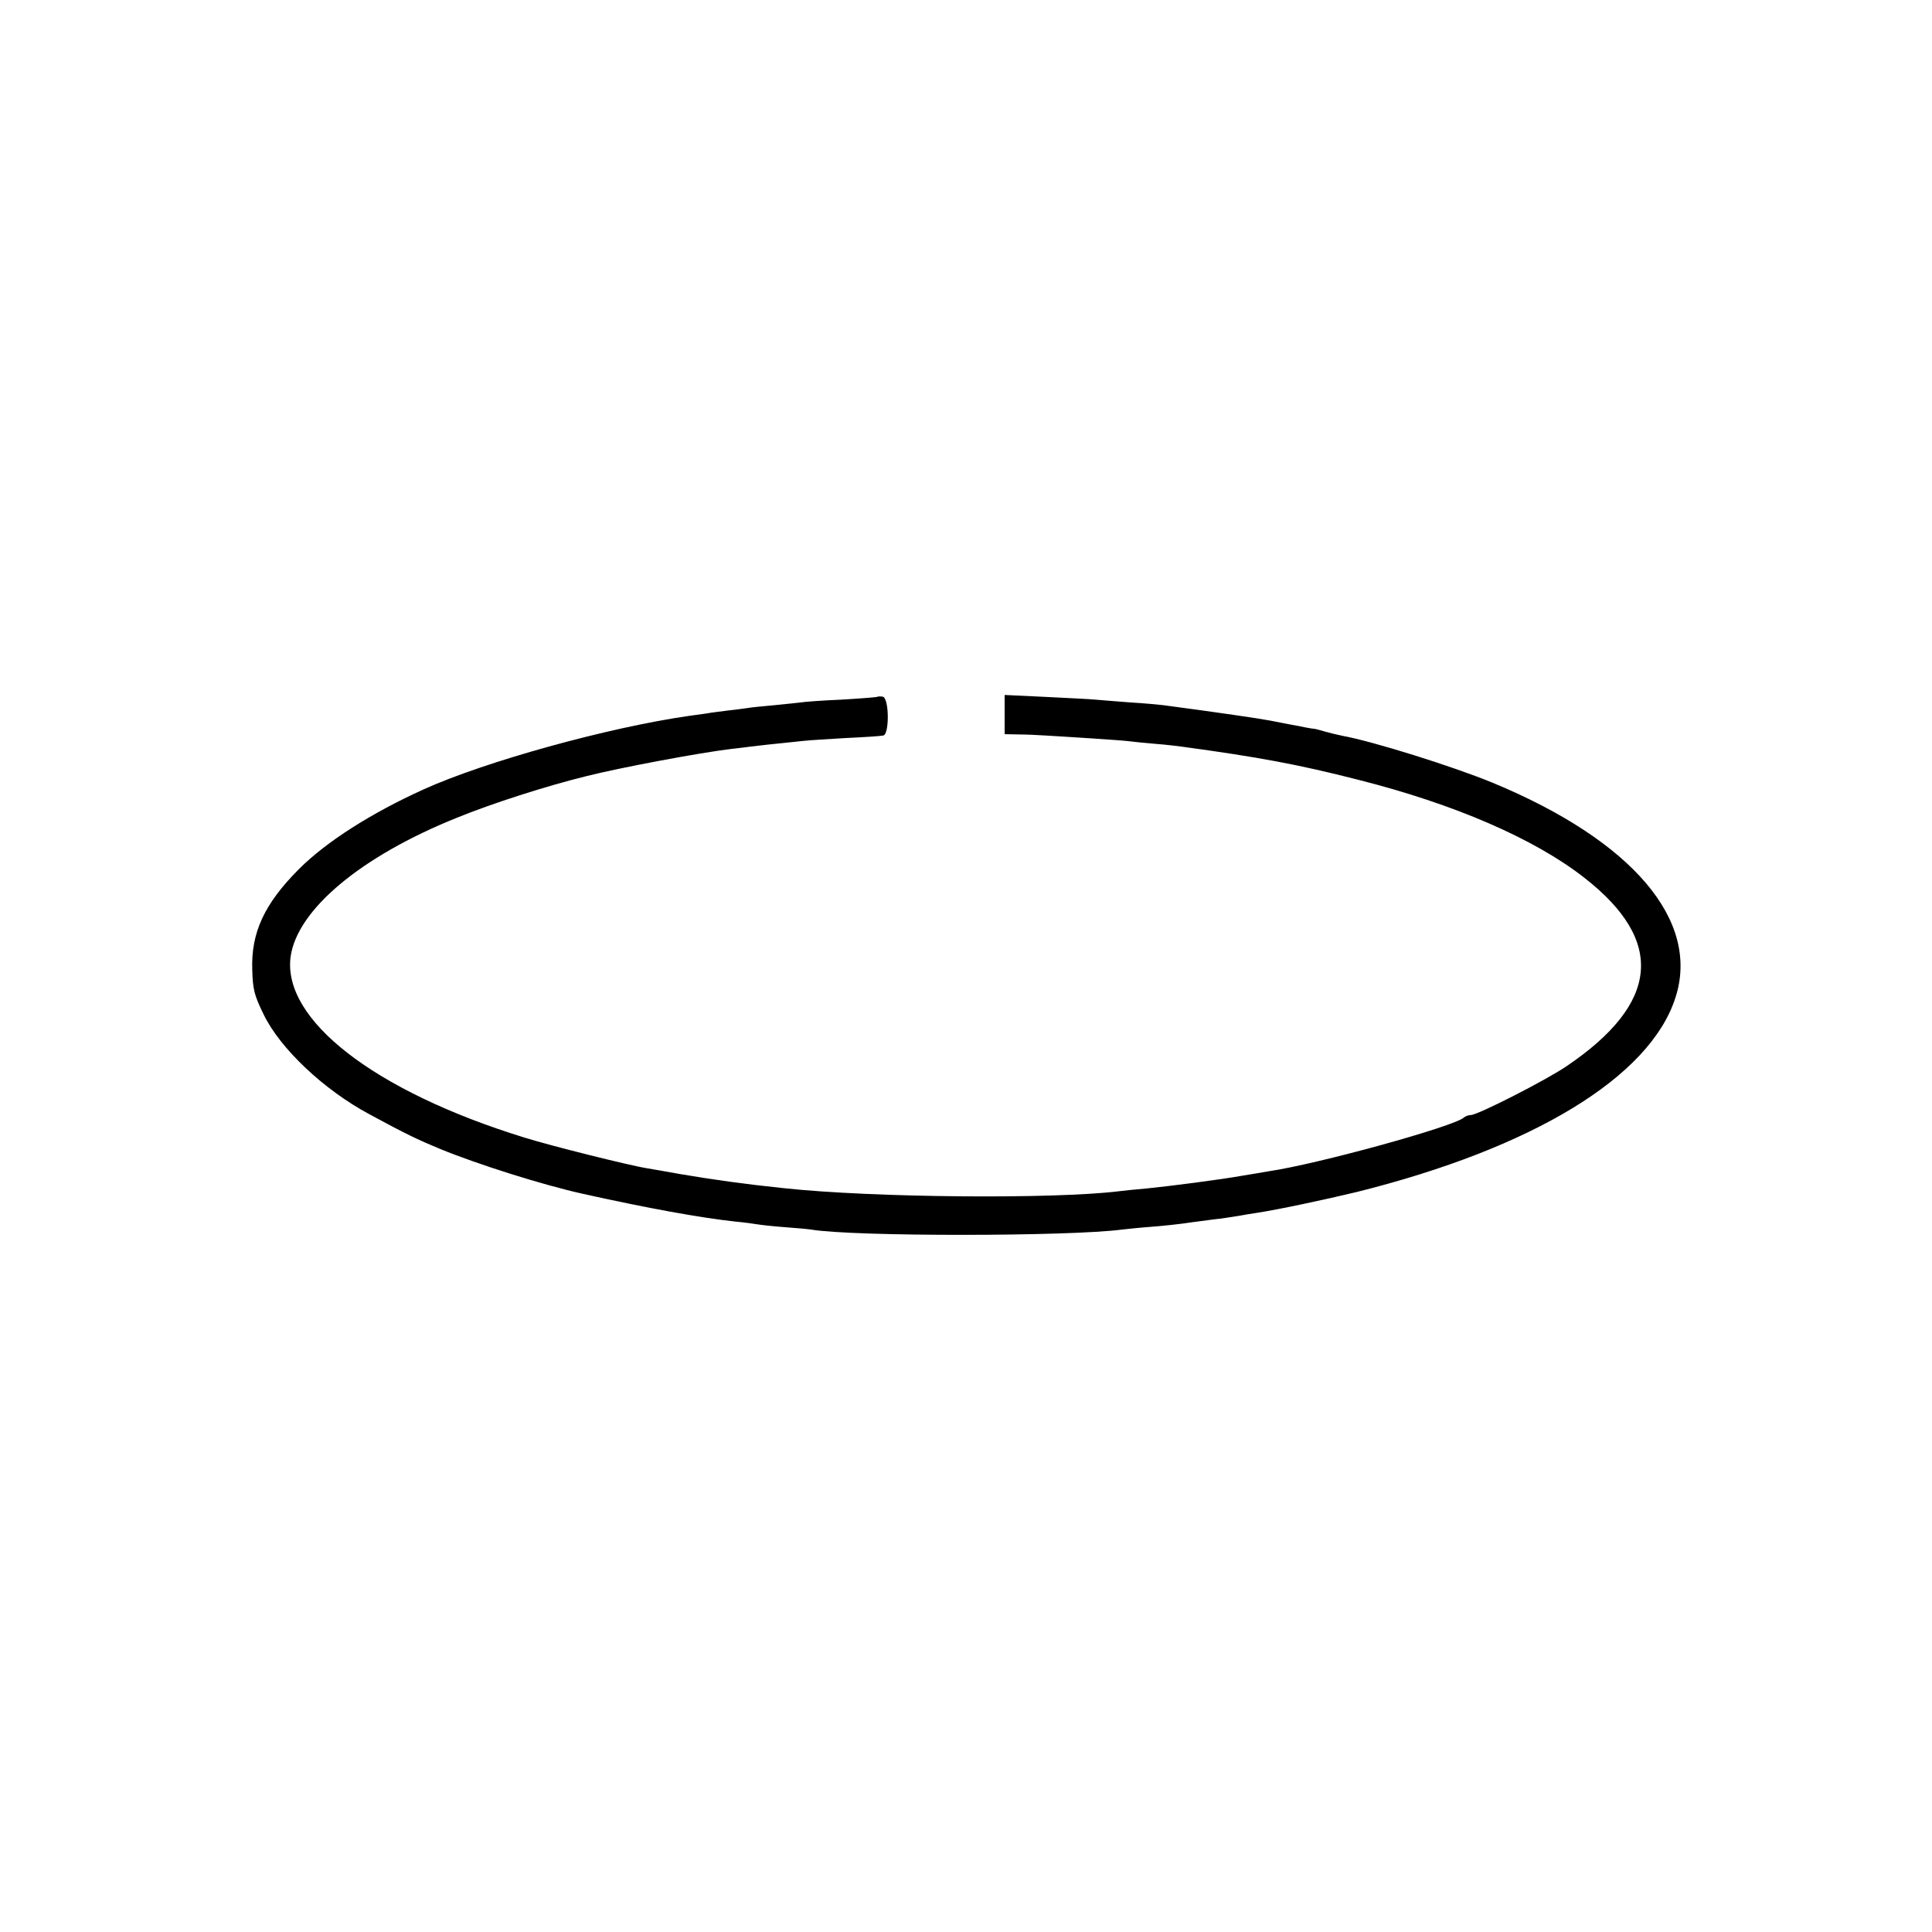
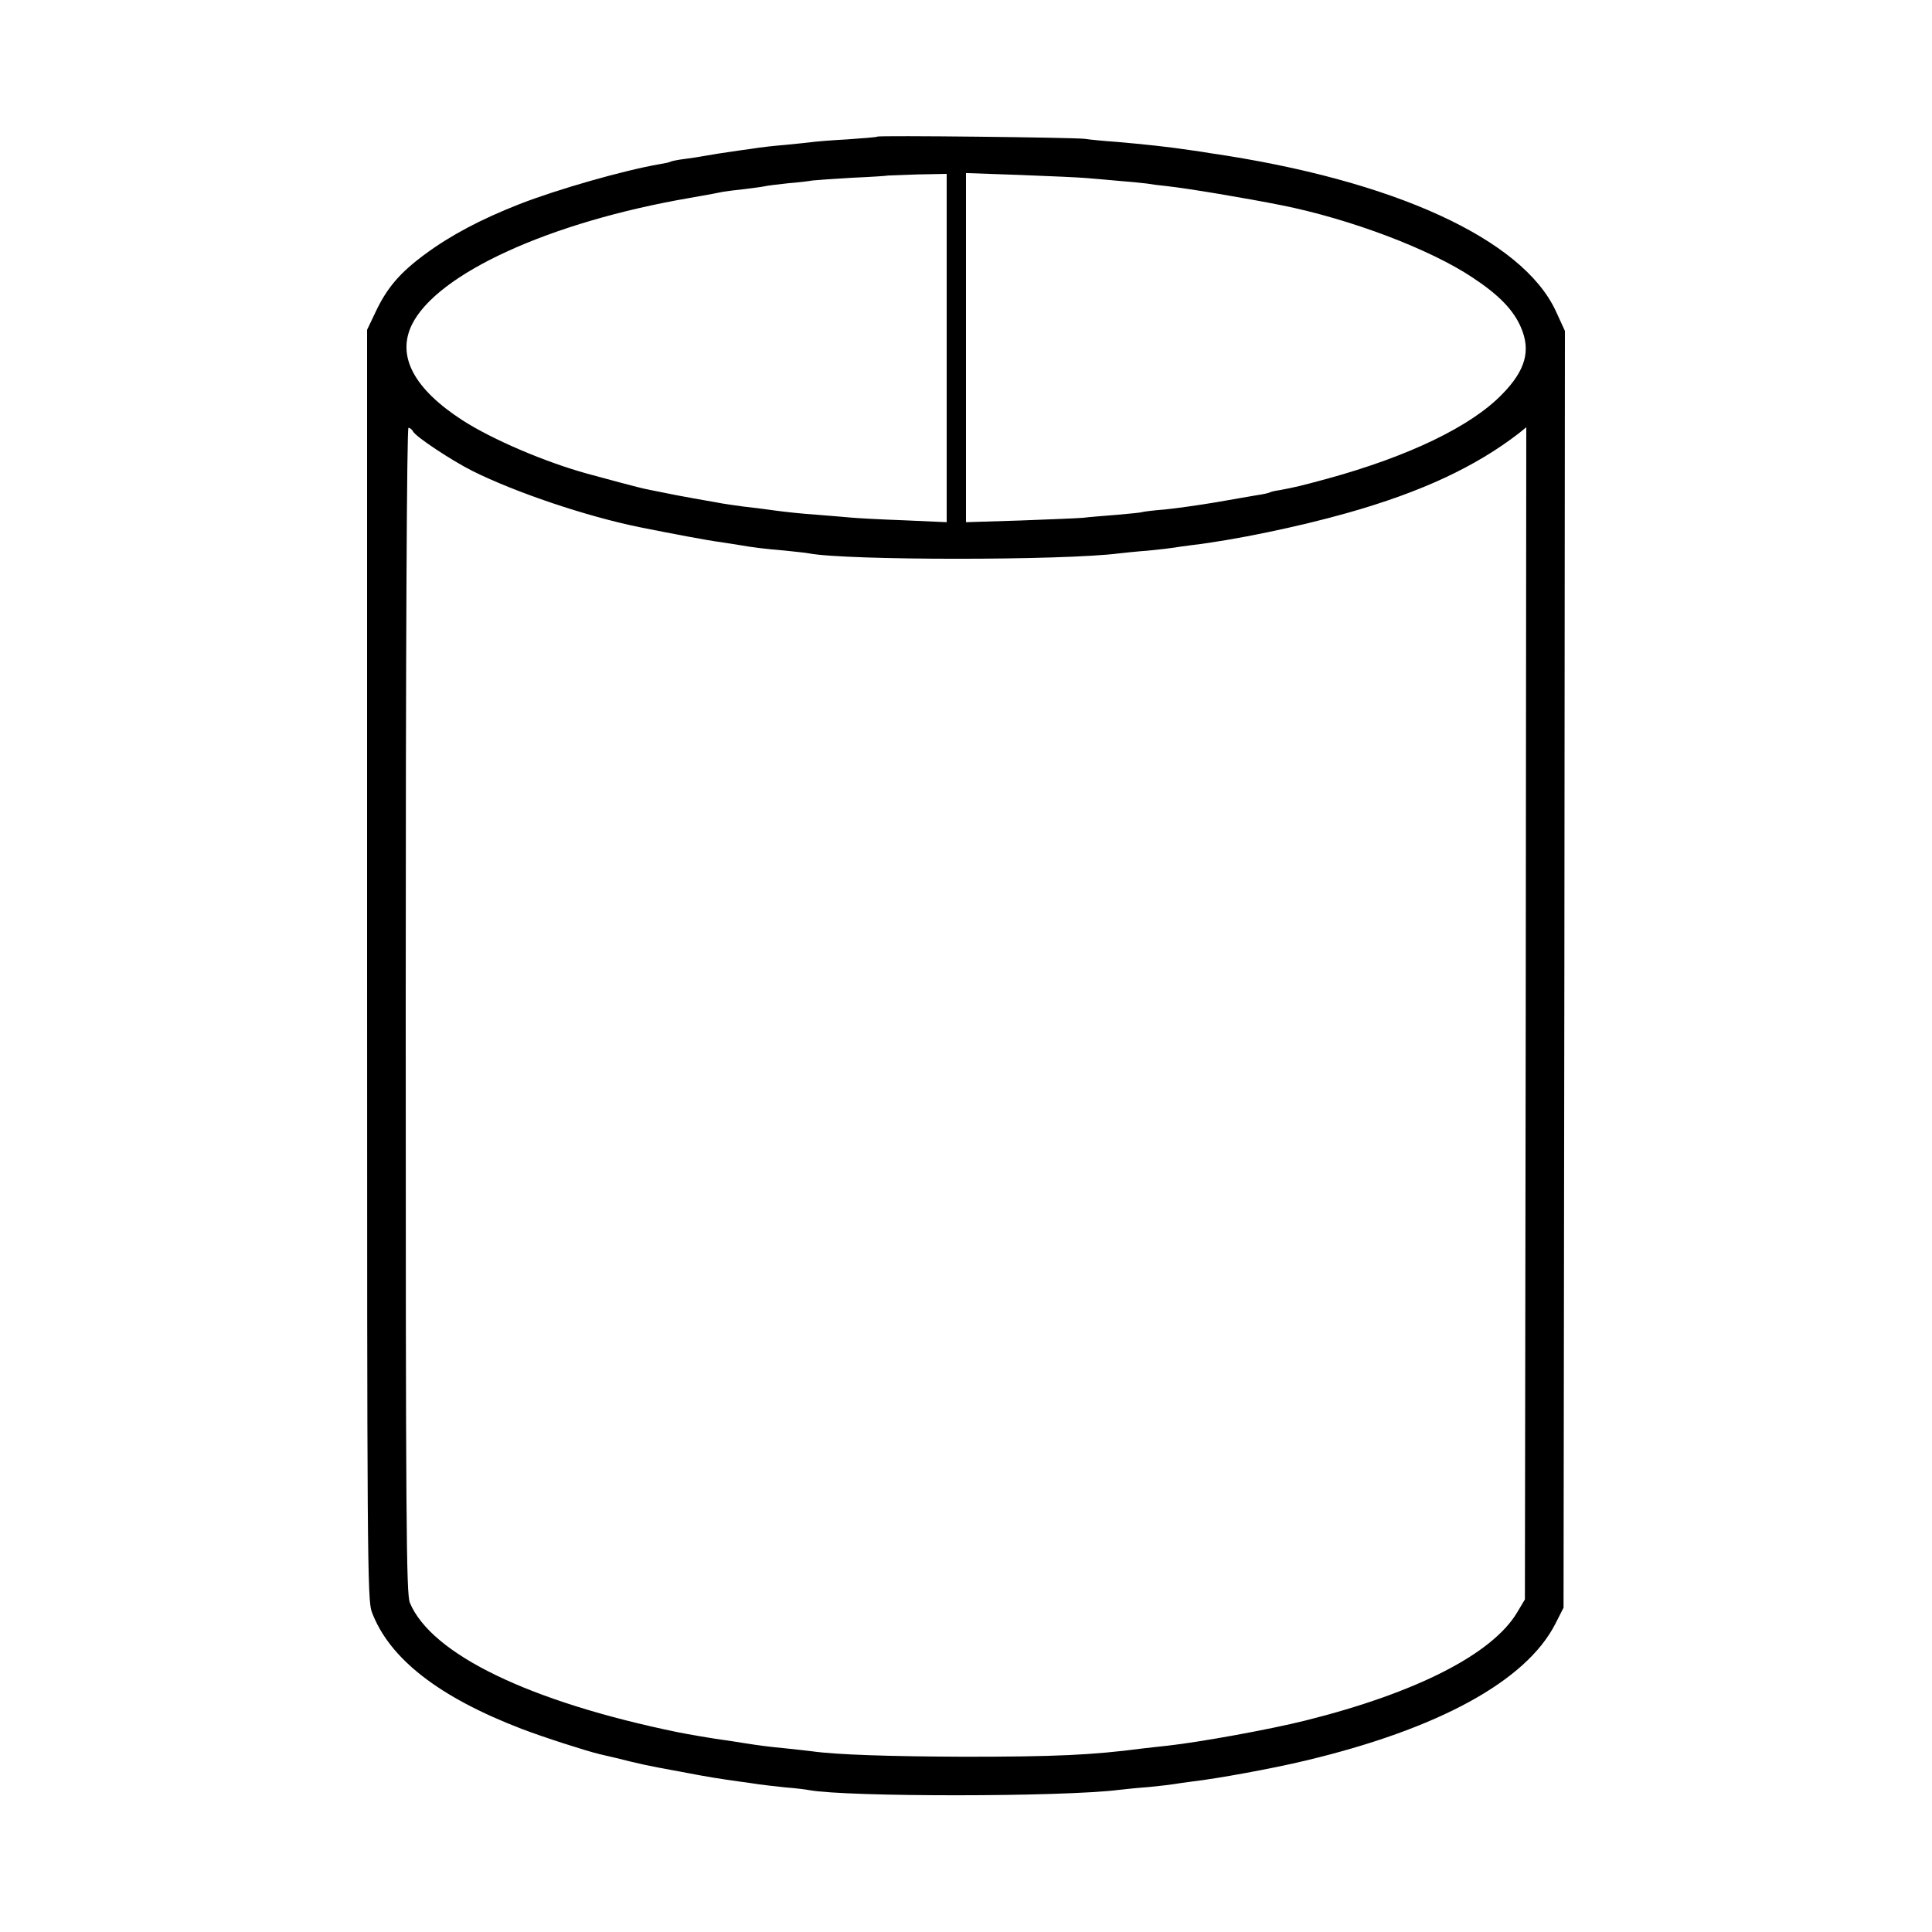
<svg xmlns="http://www.w3.org/2000/svg" version="1.0" width="700pt" height="700pt" viewBox="0 0 700 700" preserveAspectRatio="xMidYMid meet">
  <g transform="translate(0,700) scale(0.1,-0.1)" fill="#000000" stroke="none">
-     <path d="M3178 4475 c-2 -1 -61 -6 -131 -10 -71 -3 -136 -8 -145 -10 -10 -1 -53 -6 -96 -10 -43 -4 -86 -8 -95 -10 -9 -1 -41 -6 -71 -9 -30 -4 -66 -8 -80 -11 -14 -2 -43 -6 -65 -9 -292 -42 -737 -165 -960 -266 -190 -86 -353 -190 -451 -288 -126 -126 -175 -231 -170 -367 2 -69 7 -91 41 -160 59 -123 218 -274 385 -363 131 -71 173 -91 255 -125 139 -57 375 -131 515 -162 238 -53 427 -87 554 -101 33 -3 69 -8 80 -10 12 -2 55 -7 96 -10 41 -3 86 -7 99 -9 156 -26 936 -25 1126 0 17 2 64 7 105 10 41 3 107 10 145 16 39 5 88 12 110 14 22 3 51 8 65 10 14 3 41 7 60 10 80 12 253 49 365 76 638 159 1062 416 1155 703 92 280 -155 570 -662 780 -146 60 -434 150 -544 170 -16 3 -44 10 -62 15 -18 5 -35 10 -37 10 -3 0 -18 2 -33 5 -15 3 -38 8 -52 10 -14 3 -48 9 -77 15 -42 8 -185 29 -388 56 -16 2 -70 7 -120 10 -49 4 -106 8 -125 10 -19 2 -101 6 -182 10 l-148 7 0 -71 0 -71 48 -1 c26 0 72 -2 102 -4 30 -2 102 -6 160 -10 58 -4 119 -8 135 -10 17 -2 62 -7 100 -10 39 -3 81 -8 95 -10 280 -38 425 -65 640 -120 349 -88 640 -214 820 -355 294 -229 273 -455 -64 -683 -75 -51 -322 -177 -347 -177 -8 0 -19 -4 -25 -9 -34 -32 -530 -169 -709 -195 -22 -4 -65 -11 -95 -16 -79 -14 -264 -38 -345 -46 -38 -3 -83 -8 -100 -10 -234 -29 -889 -24 -1215 11 -144 15 -257 31 -375 51 -49 9 -103 18 -120 21 -59 9 -352 82 -447 112 -543 168 -876 427 -845 655 24 170 254 363 602 503 130 53 324 115 470 151 127 32 413 85 521 98 27 3 60 7 74 9 22 3 69 8 195 21 17 2 84 6 150 10 65 3 126 7 135 9 23 3 22 137 -2 141 -9 1 -18 1 -20 -1z" />
+     <path d="M3179 6505 c-2 -2 -51 -6 -109 -10 -58 -3 -116 -8 -130 -10 -14 -2 -56 -6 -95 -10 -38 -3 -81 -8 -95 -10 -14 -2 -45 -7 -70 -10 -57 -8 -107 -16 -134 -21 -11 -2 -41 -7 -66 -10 -25 -3 -48 -8 -51 -10 -3 -2 -21 -6 -40 -9 -128 -22 -370 -91 -508 -145 -140 -55 -249 -113 -341 -181 -91 -67 -138 -122 -179 -209 l-31 -65 0 -2300 c0 -2136 1 -2303 17 -2345 63 -169 243 -309 543 -424 81 -31 231 -79 280 -91 8 -2 35 -8 60 -14 88 -22 113 -28 235 -50 103 -20 138 -25 215 -36 25 -3 56 -8 70 -10 14 -2 57 -7 95 -11 39 -3 78 -8 87 -10 138 -25 916 -25 1123 1 17 2 64 7 105 10 41 4 84 9 95 11 11 2 39 6 63 9 94 11 291 47 408 75 485 115 803 289 909 496 l30 59 3 2313 2 2313 -33 72 c-121 261 -587 475 -1252 572 -22 4 -51 8 -65 10 -86 13 -172 22 -275 31 -44 3 -96 8 -115 11 -42 5 -746 13 -751 8z m251 -766 l0 -631 -157 7 c-87 3 -174 8 -193 10 -19 2 -73 6 -120 10 -47 3 -114 10 -150 15 -36 5 -89 12 -119 15 -30 4 -63 9 -75 11 -12 2 -37 7 -56 10 -19 3 -66 12 -105 19 -38 8 -83 16 -100 20 -27 5 -55 12 -228 59 -152 42 -342 123 -451 193 -176 114 -239 232 -184 346 91 186 501 373 1008 460 79 14 96 17 119 22 13 2 49 7 80 10 31 4 63 8 71 10 8 2 47 7 85 11 39 3 78 8 88 10 9 1 74 6 145 10 70 3 128 7 129 8 1 0 49 2 107 4 l106 2 0 -631z m505 616 c22 -2 74 -6 115 -10 41 -3 89 -8 105 -10 17 -3 48 -7 70 -9 82 -9 290 -44 420 -70 249 -50 537 -159 691 -262 94 -62 148 -117 175 -181 36 -84 16 -155 -68 -241 -113 -117 -340 -226 -636 -307 -96 -26 -113 -30 -171 -41 -16 -2 -32 -6 -35 -8 -3 -2 -24 -7 -46 -10 -22 -4 -89 -15 -150 -26 -60 -10 -144 -22 -185 -26 -41 -3 -77 -8 -80 -9 -3 -2 -44 -6 -90 -10 -47 -4 -103 -8 -125 -11 -22 -2 -127 -6 -232 -10 l-193 -6 0 632 0 633 198 -7 c108 -4 215 -9 237 -11z m-2438 -919 c12 -20 137 -103 214 -142 156 -78 414 -165 606 -204 109 -22 251 -49 293 -54 25 -4 56 -9 70 -11 44 -8 94 -14 165 -20 38 -4 77 -8 86 -10 136 -26 922 -26 1124 0 17 2 64 7 105 10 41 4 84 9 95 11 11 2 40 6 64 9 152 18 384 66 561 116 270 76 466 168 623 289 l27 22 -2 -2124 -3 -2123 -28 -47 c-90 -151 -365 -291 -764 -391 -131 -33 -385 -79 -503 -92 -30 -3 -71 -8 -90 -10 -183 -24 -317 -30 -645 -30 -268 1 -464 7 -555 20 -14 2 -54 6 -90 10 -71 7 -94 10 -158 20 -23 4 -52 8 -65 10 -27 3 -144 23 -172 29 -535 110 -892 282 -970 469 -13 32 -15 280 -15 2147 0 1326 4 2110 10 2110 5 0 13 -6 17 -14z" />
  </g>
</svg>
